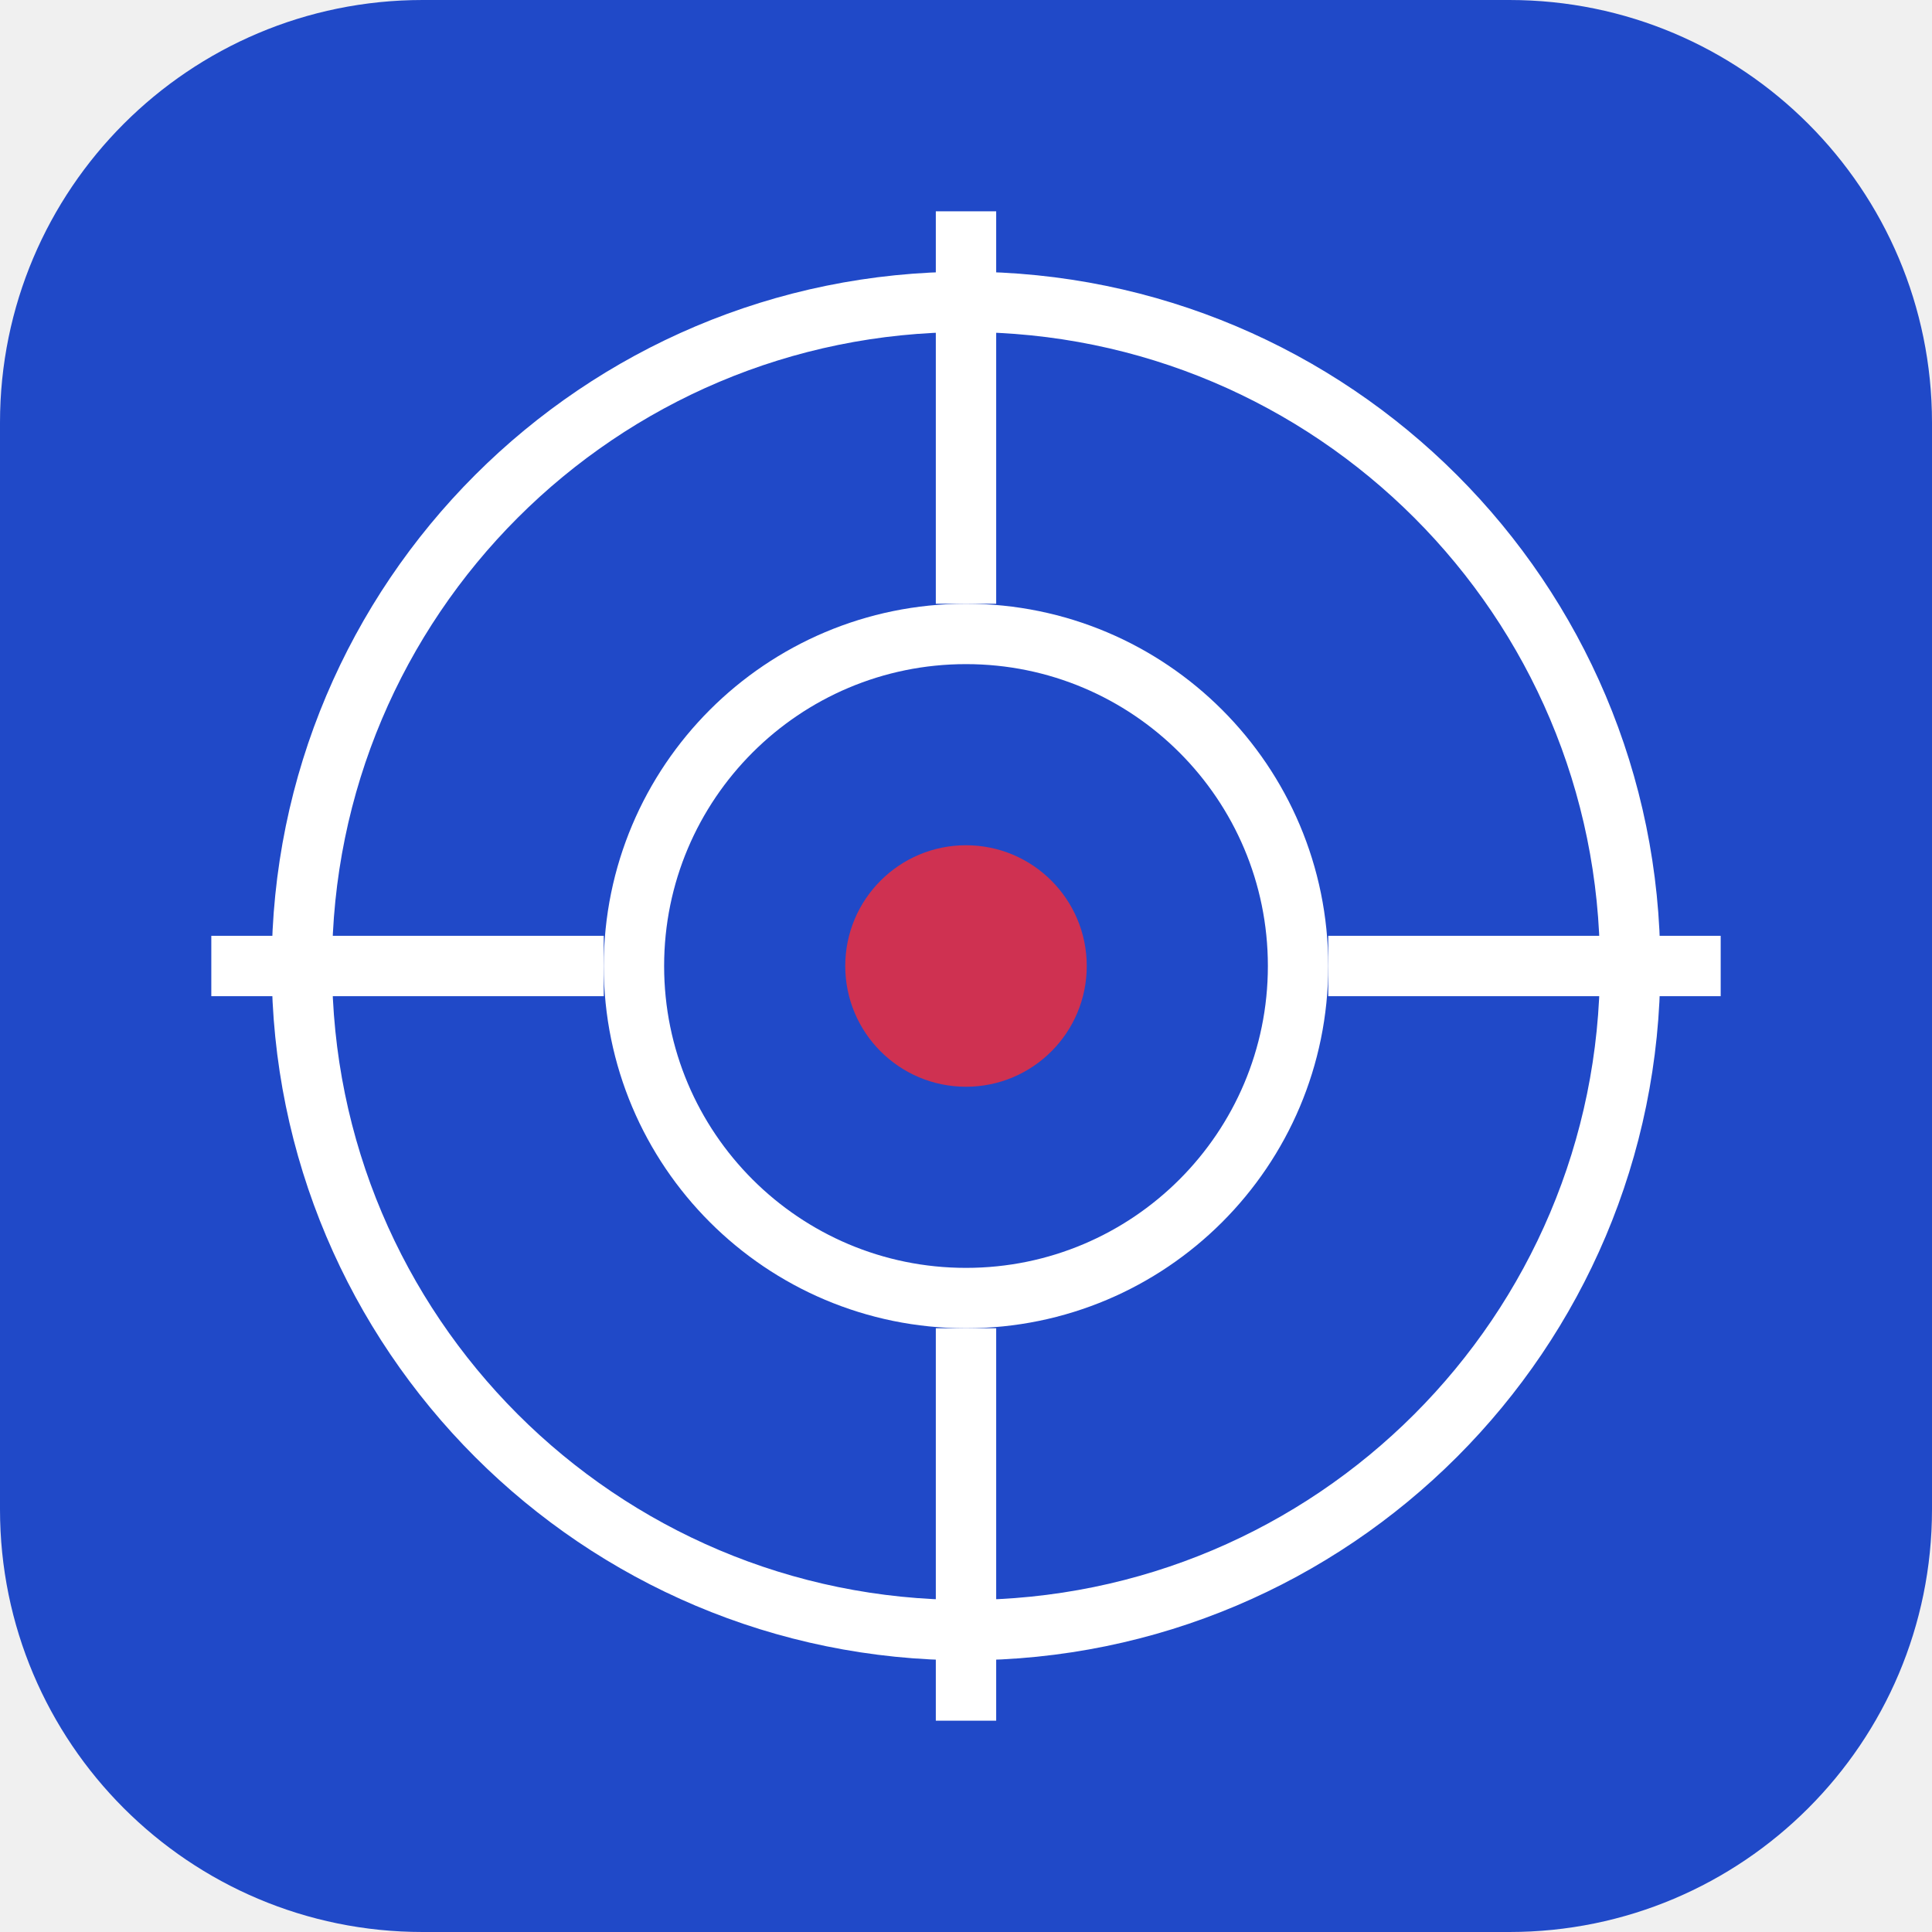
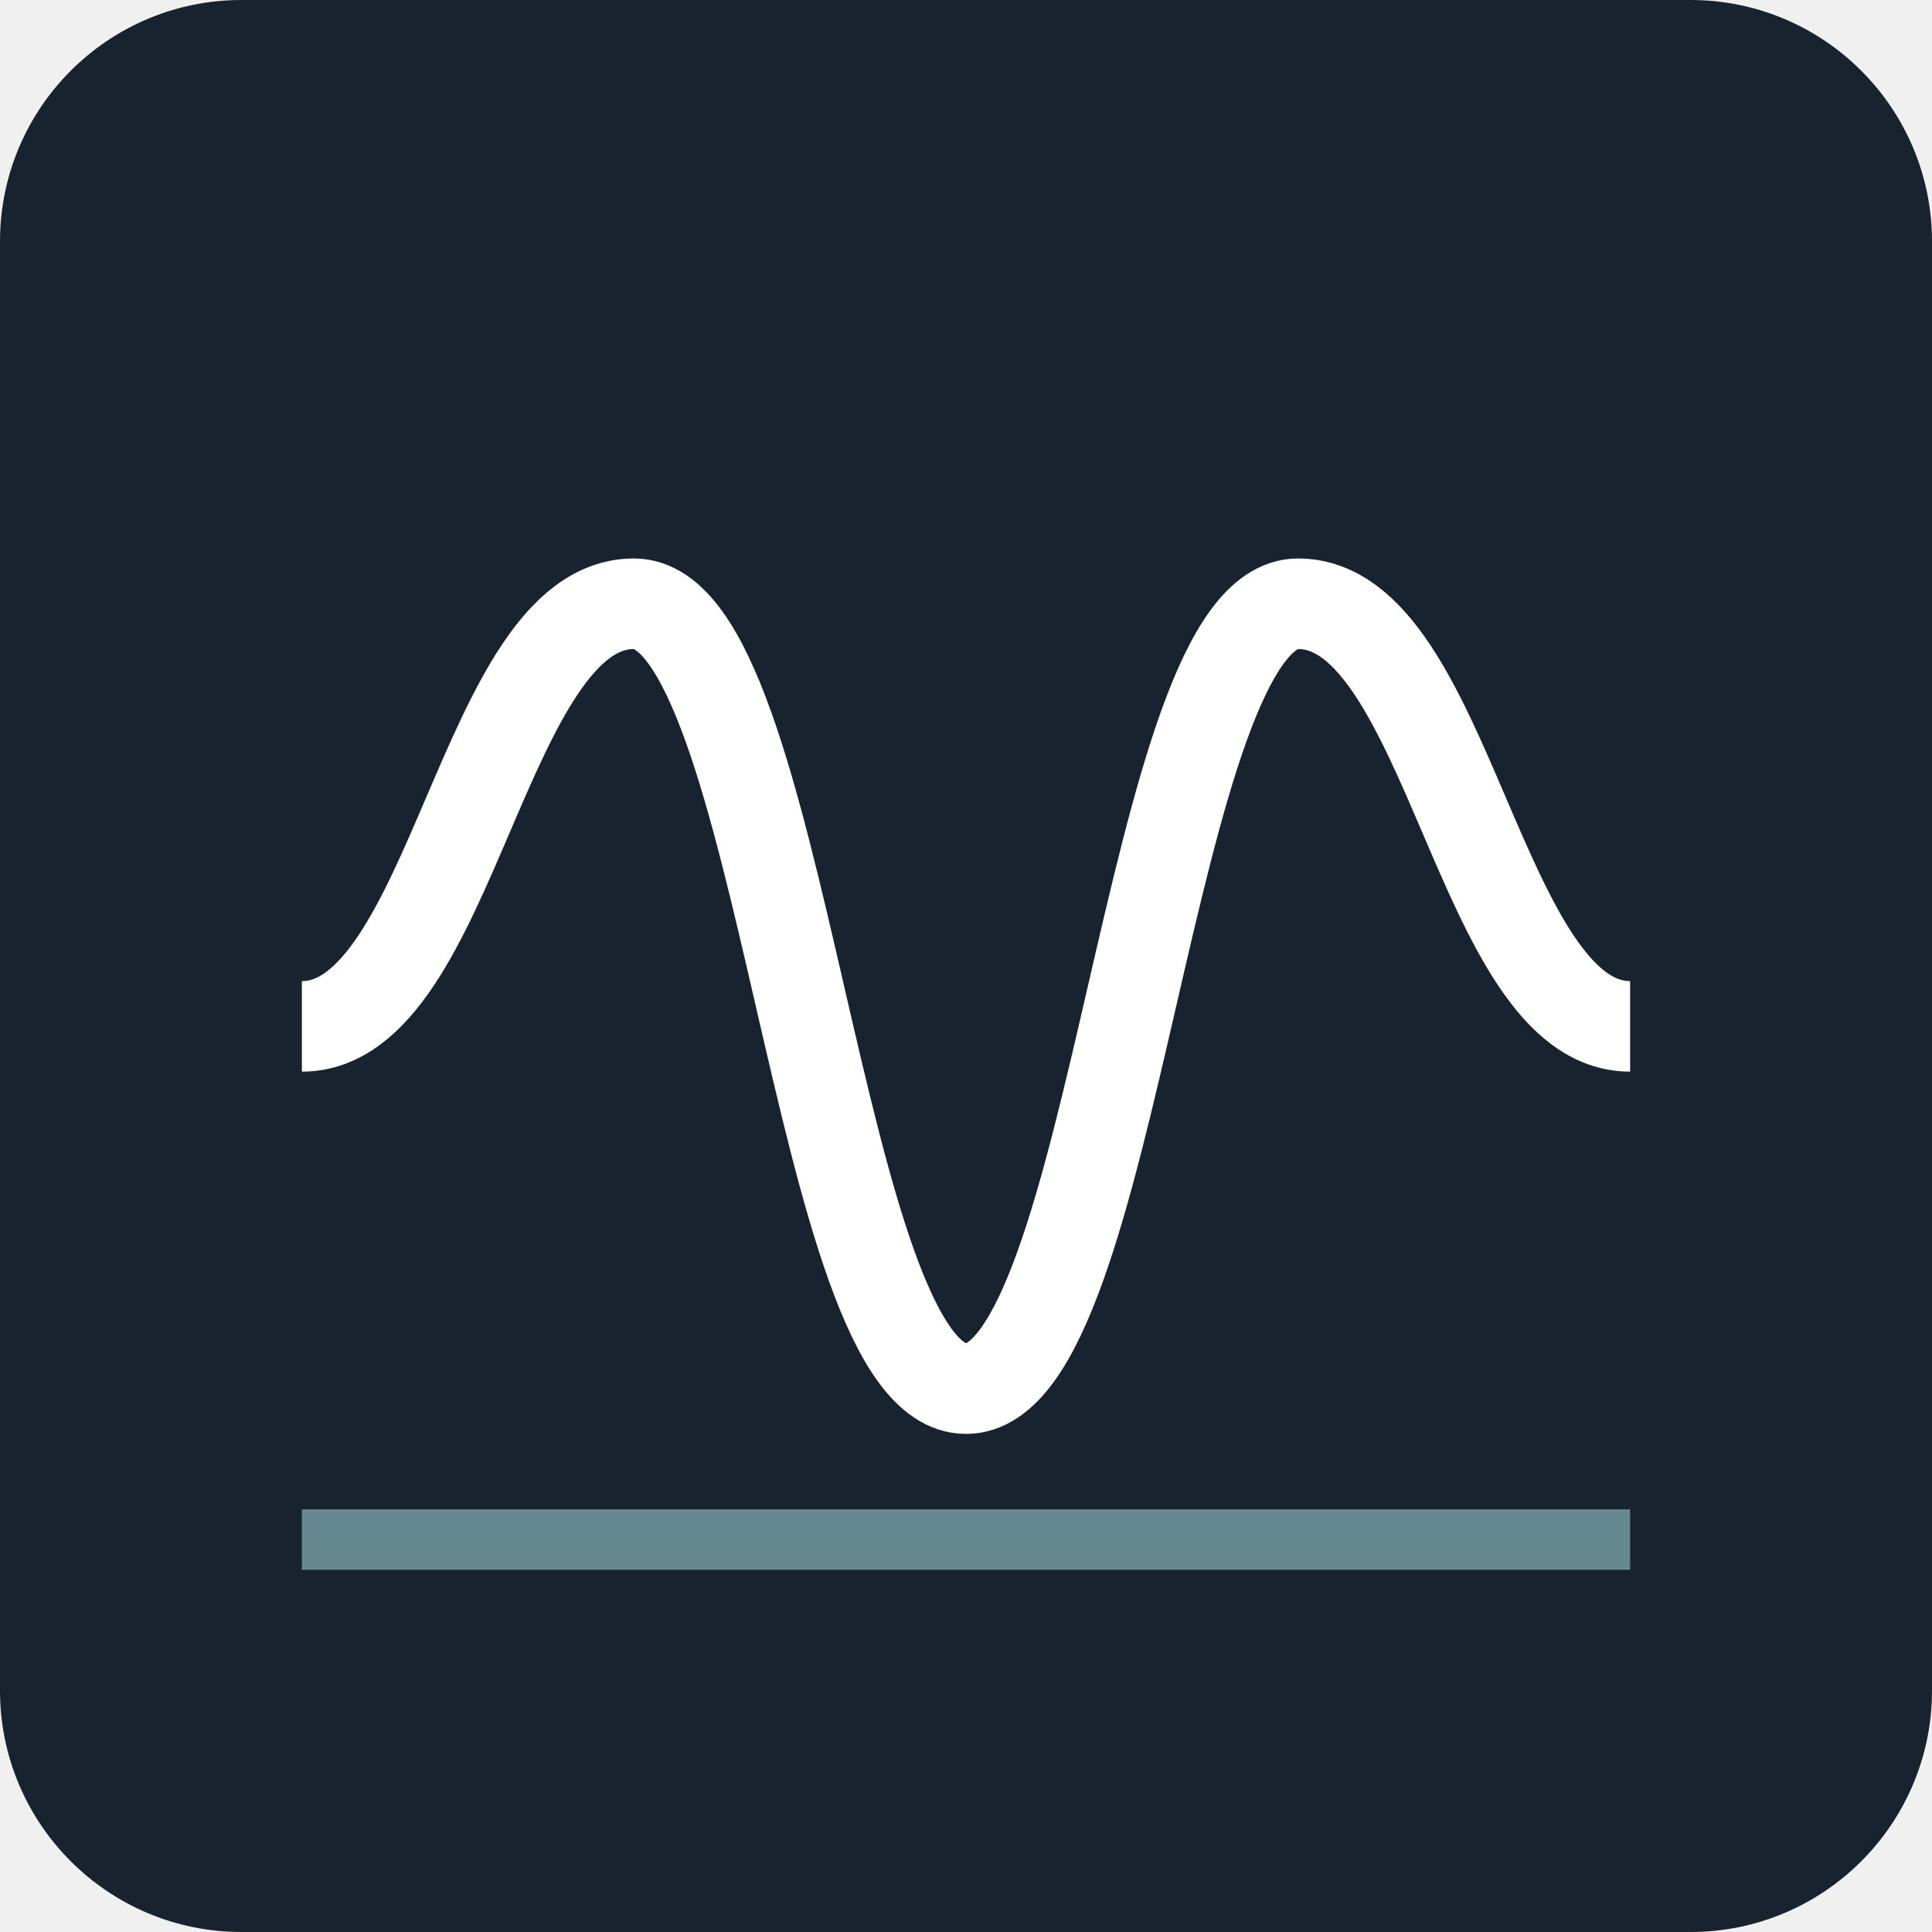
<svg xmlns="http://www.w3.org/2000/svg" viewBox="0 0 64 64">
-   <rect width="64" height="64" rx="14" fill="#2049c8" />
-   <g stroke="#fff" stroke-width="2" fill="none">
-     <circle cx="32" cy="32" r="22" />
-     <circle cx="32" cy="32" r="11" />
-     <path d="M7 32h13m24 0h13M32 7v13m0 24v13" />
-   </g>
-   <circle cx="32" cy="32" r="4" fill="#cf3151" />
+   <rect width="64" height="64" rx="8" fill="#19232f" />
+   <path d="M10 34c5 0 6-14 11-14s6 26 11 26 6-26 11-26 6 14 11 14" fill="none" stroke="#fff" stroke-width="3" />
+   <path d="M10 51h44" stroke="#668991" stroke-width="2" />
</svg>
